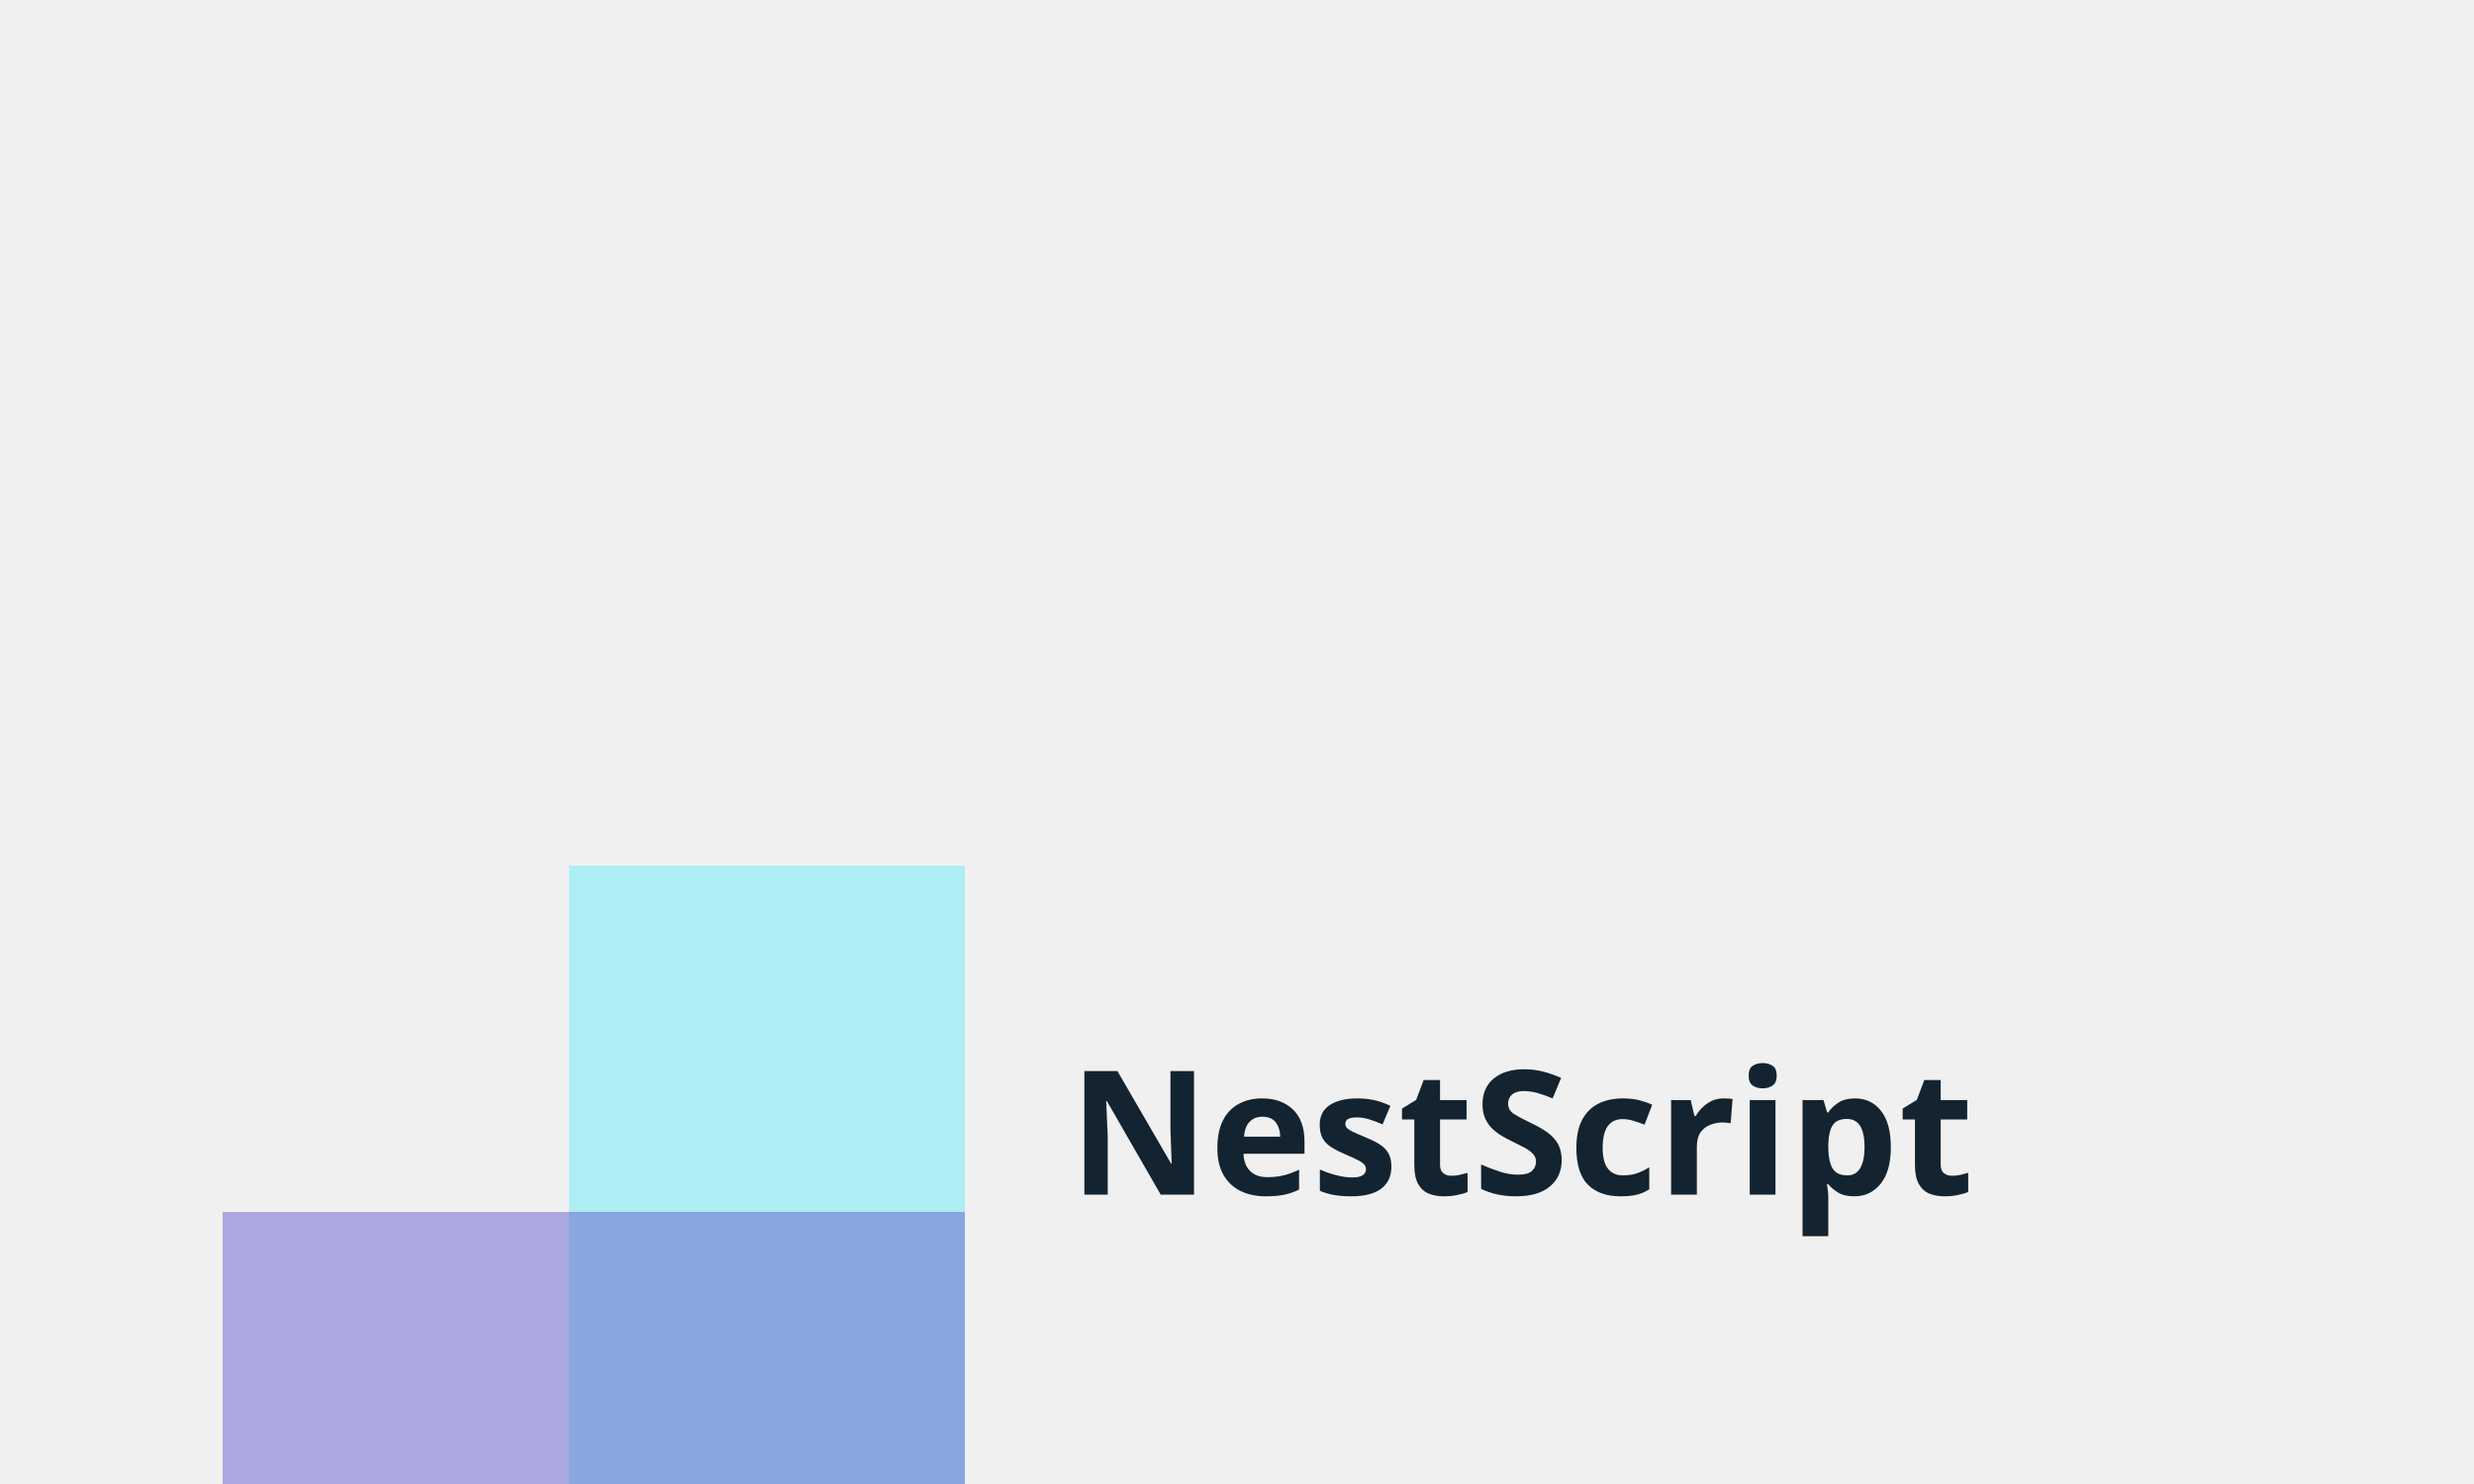
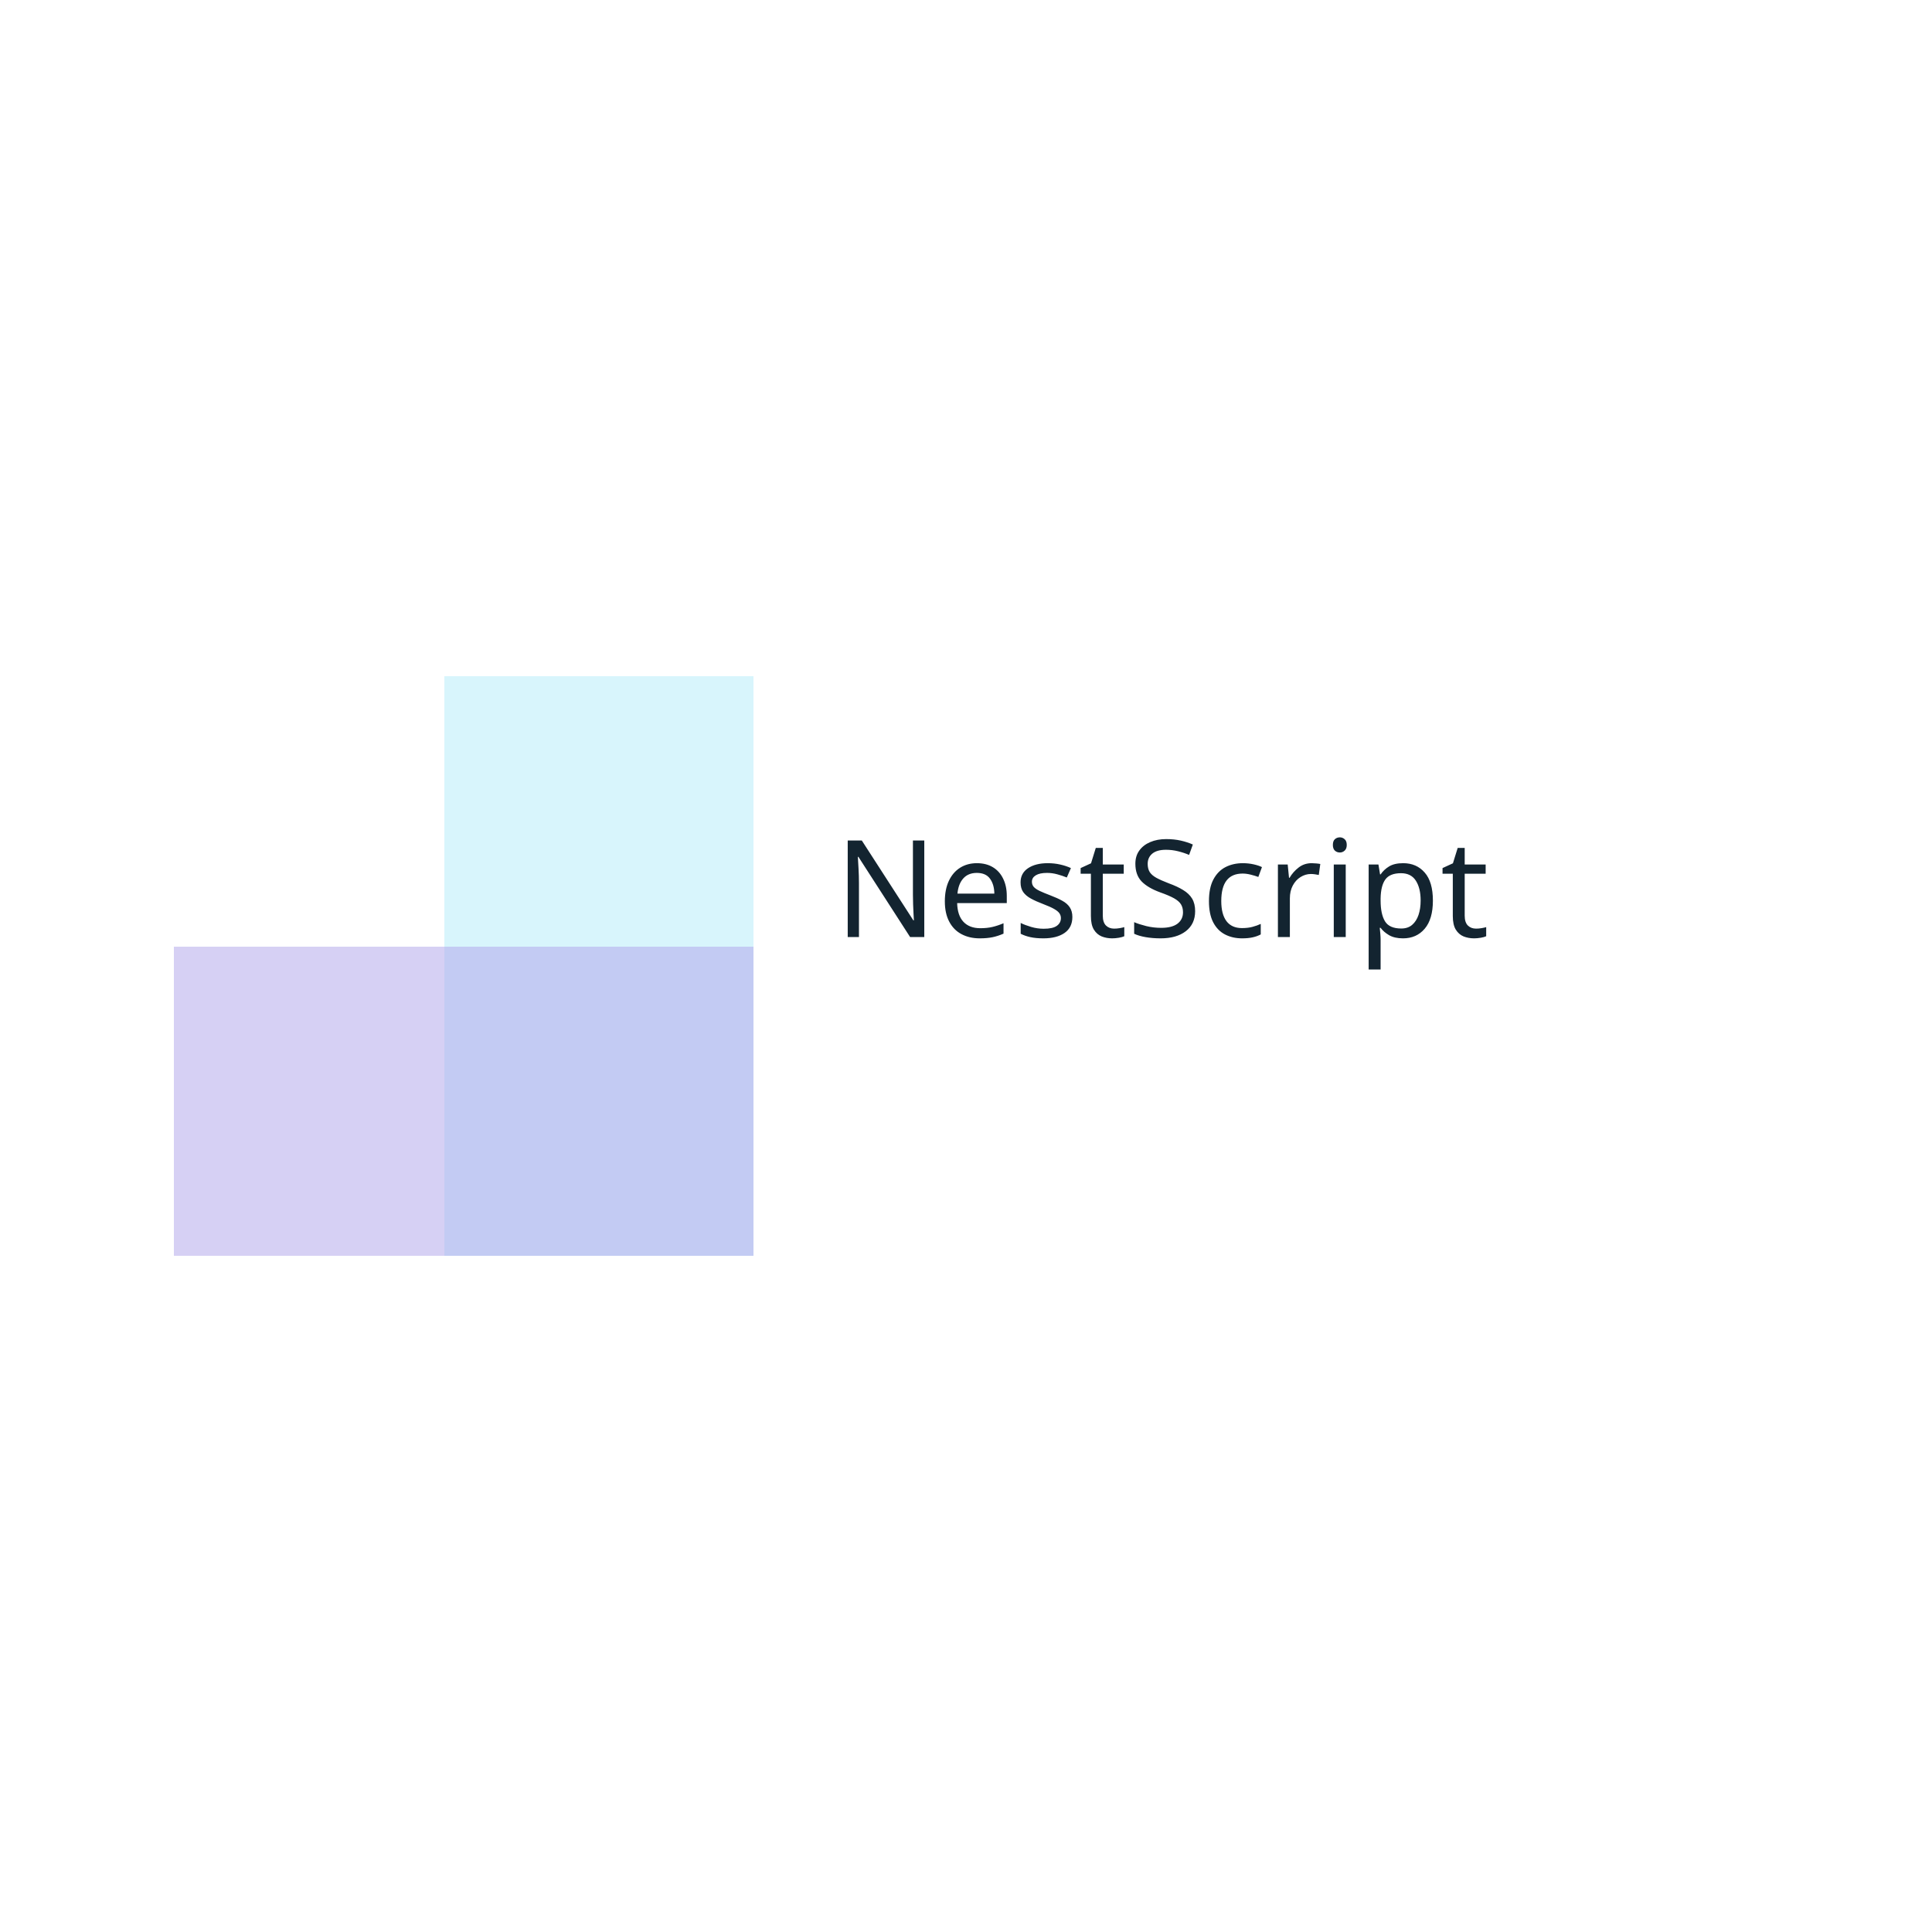
- <svg xmlns="http://www.w3.org/2000/svg" viewBox="0 0 500 300" version="1.1" id="svg_null">
+ <svg xmlns="http://www.w3.org/2000/svg" viewBox="0 0 500 500" version="1.1" id="svg_null">
  <g id="root" stroke="none" stroke-width="1" fill="none" fill-rule="evenodd">
+     <rect id="background" fill="#FFF" x="0" y="0" width="500" height="500" />
    <g id="Group" transform="translate(216, 214)">
      <rect id="Rectangle-5" x="0" y="0" width="240" height="37" />
-       <text id="headerWord_1" font-family="Roboto Mono" font-size="35" font-weight="700" line-spacing="35" fill="#132430" data-text-alignment="L" font-style="normal">
-         <tspan x="0" y="27.5">NestScript</tspan>
+       <text id="headerWord_1" font-family="Nova Mono" font-size="35" font-weight="400" line-spacing="35" fill="#132430" data-text-alignment="L" font-style="normal">
+         <tspan x="0" y="28.5">NestScript</tspan>
      </text>
    </g>
    <g id="Group-2" transform="translate(216, 260)">
      <rect id="Rectangle-6" x="0" y="0" width="240" height="28" />
-       <text id="headerWord_2" font-family="Roboto Mono" font-size="25" font-weight="700" line-spacing="25" fill="#132430" data-text-alignment="L" font-style="normal">
+       <text id="headerWord_2" font-family="Nova Mono" font-size="25" font-weight="400" line-spacing="25" fill="#132430" data-text-alignment="L" font-style="normal">
        <tspan x="0" y="138" />
      </text>
    </g>
-     <rect id="shape.accent" fill="#69e9f5" opacity=".5" x="115" y="175" width="80" height="150" />
-     <rect id="shape.secondary" fill="#645fce" opacity=".5" transform="translate(120, 285) rotate(90) translate(-120, -285)" x="80" y="210" width="80" height="150" />
+     <rect id="shape.accent" fill="#b2ebf9" opacity=".5" x="115" y="175" width="80" height="150" />
+     <rect id="shape.secondary" fill="#aea1ea" opacity=".5" transform="translate(120, 285) rotate(90) translate(-120, -285)" x="80" y="210" width="80" height="150" />
  </g>
</svg>
